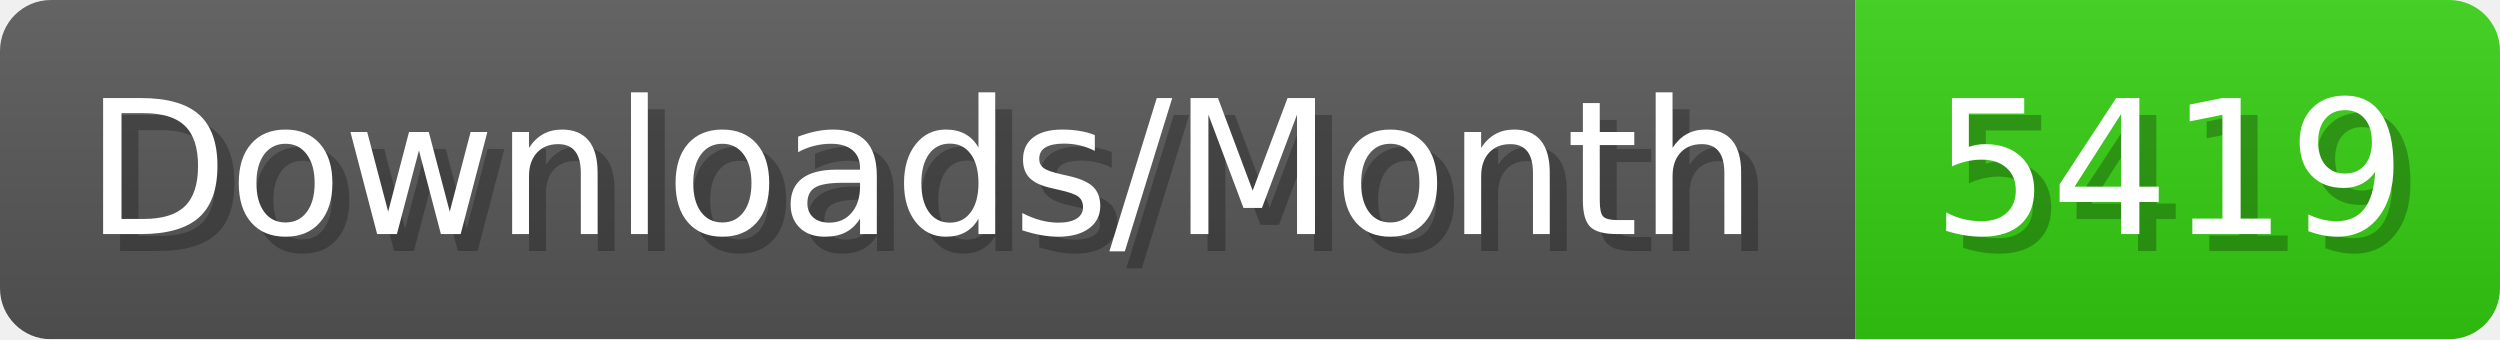
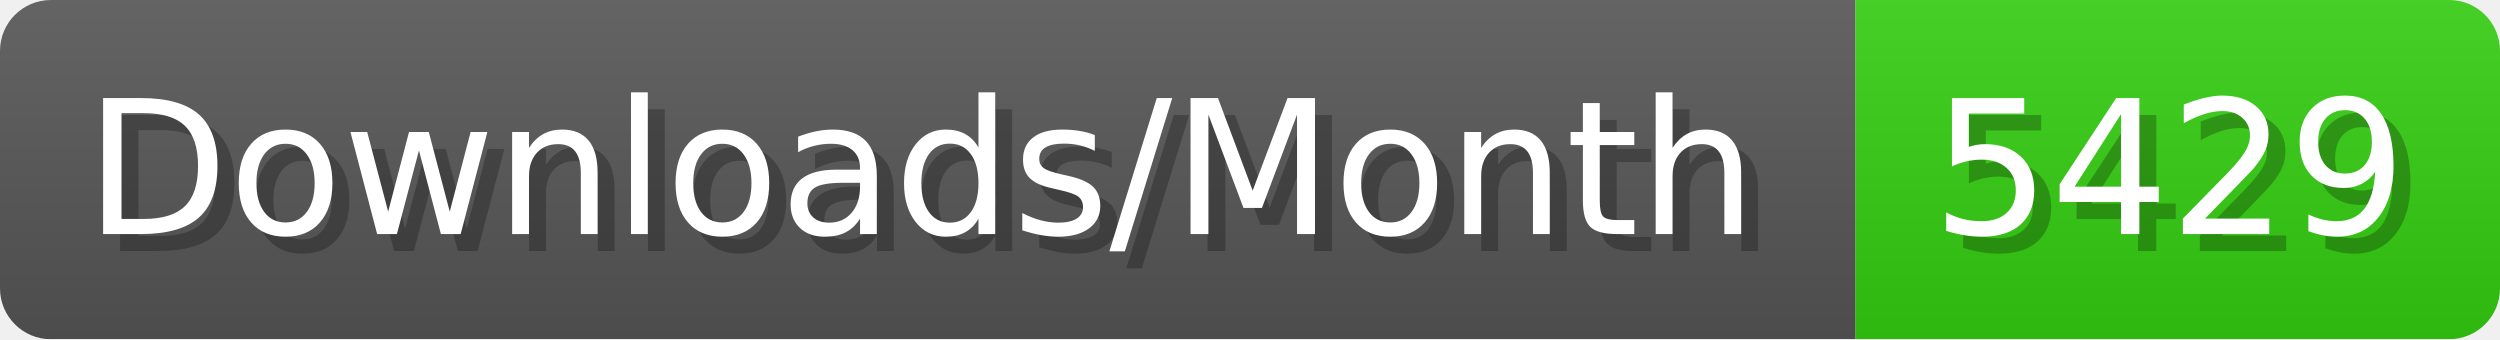
- <svg xmlns="http://www.w3.org/2000/svg" width="147.4" height="20" viewBox="0 0 1474 200" role="img" aria-label="Downloads/Month: 5419">
+ <svg xmlns="http://www.w3.org/2000/svg" width="147.4" height="20" viewBox="0 0 1474 200" role="img" aria-label="Downloads/Month: 5429">
  <linearGradient id="YlXUI" x2="0" y2="100%">
    <stop offset="0" stop-opacity=".1" stop-color="#EEE" />
    <stop offset="1" stop-opacity=".1" />
  </linearGradient>
  <mask id="JHhop">
    <rect width="1474" height="200" rx="30" fill="#FFF" />
  </mask>
  <g mask="url(#JHhop)">
    <rect width="1094" height="200" fill="#555" />
    <rect width="380" height="200" fill="#3C1" x="1094" />
    <rect width="1474" height="200" fill="url(#YlXUI)" />
  </g>
  <g aria-hidden="true" fill="#fff" text-anchor="start" font-family="Verdana,DejaVu Sans,sans-serif" font-size="110">
    <text x="60" y="148" textLength="994" fill="#000" opacity="0.25">Downloads/Month</text>
    <text x="50" y="138" textLength="994">Downloads/Month</text>
-     <text x="1149" y="148" textLength="280" fill="#000" opacity="0.25">5419</text>
-     <text x="1139" y="138" textLength="280">5419</text>
+     <text x="1149" y="148" textLength="280" fill="#000" opacity="0.25">5429</text>
+     <text x="1139" y="138" textLength="280">5429</text>
  </g>
</svg>
